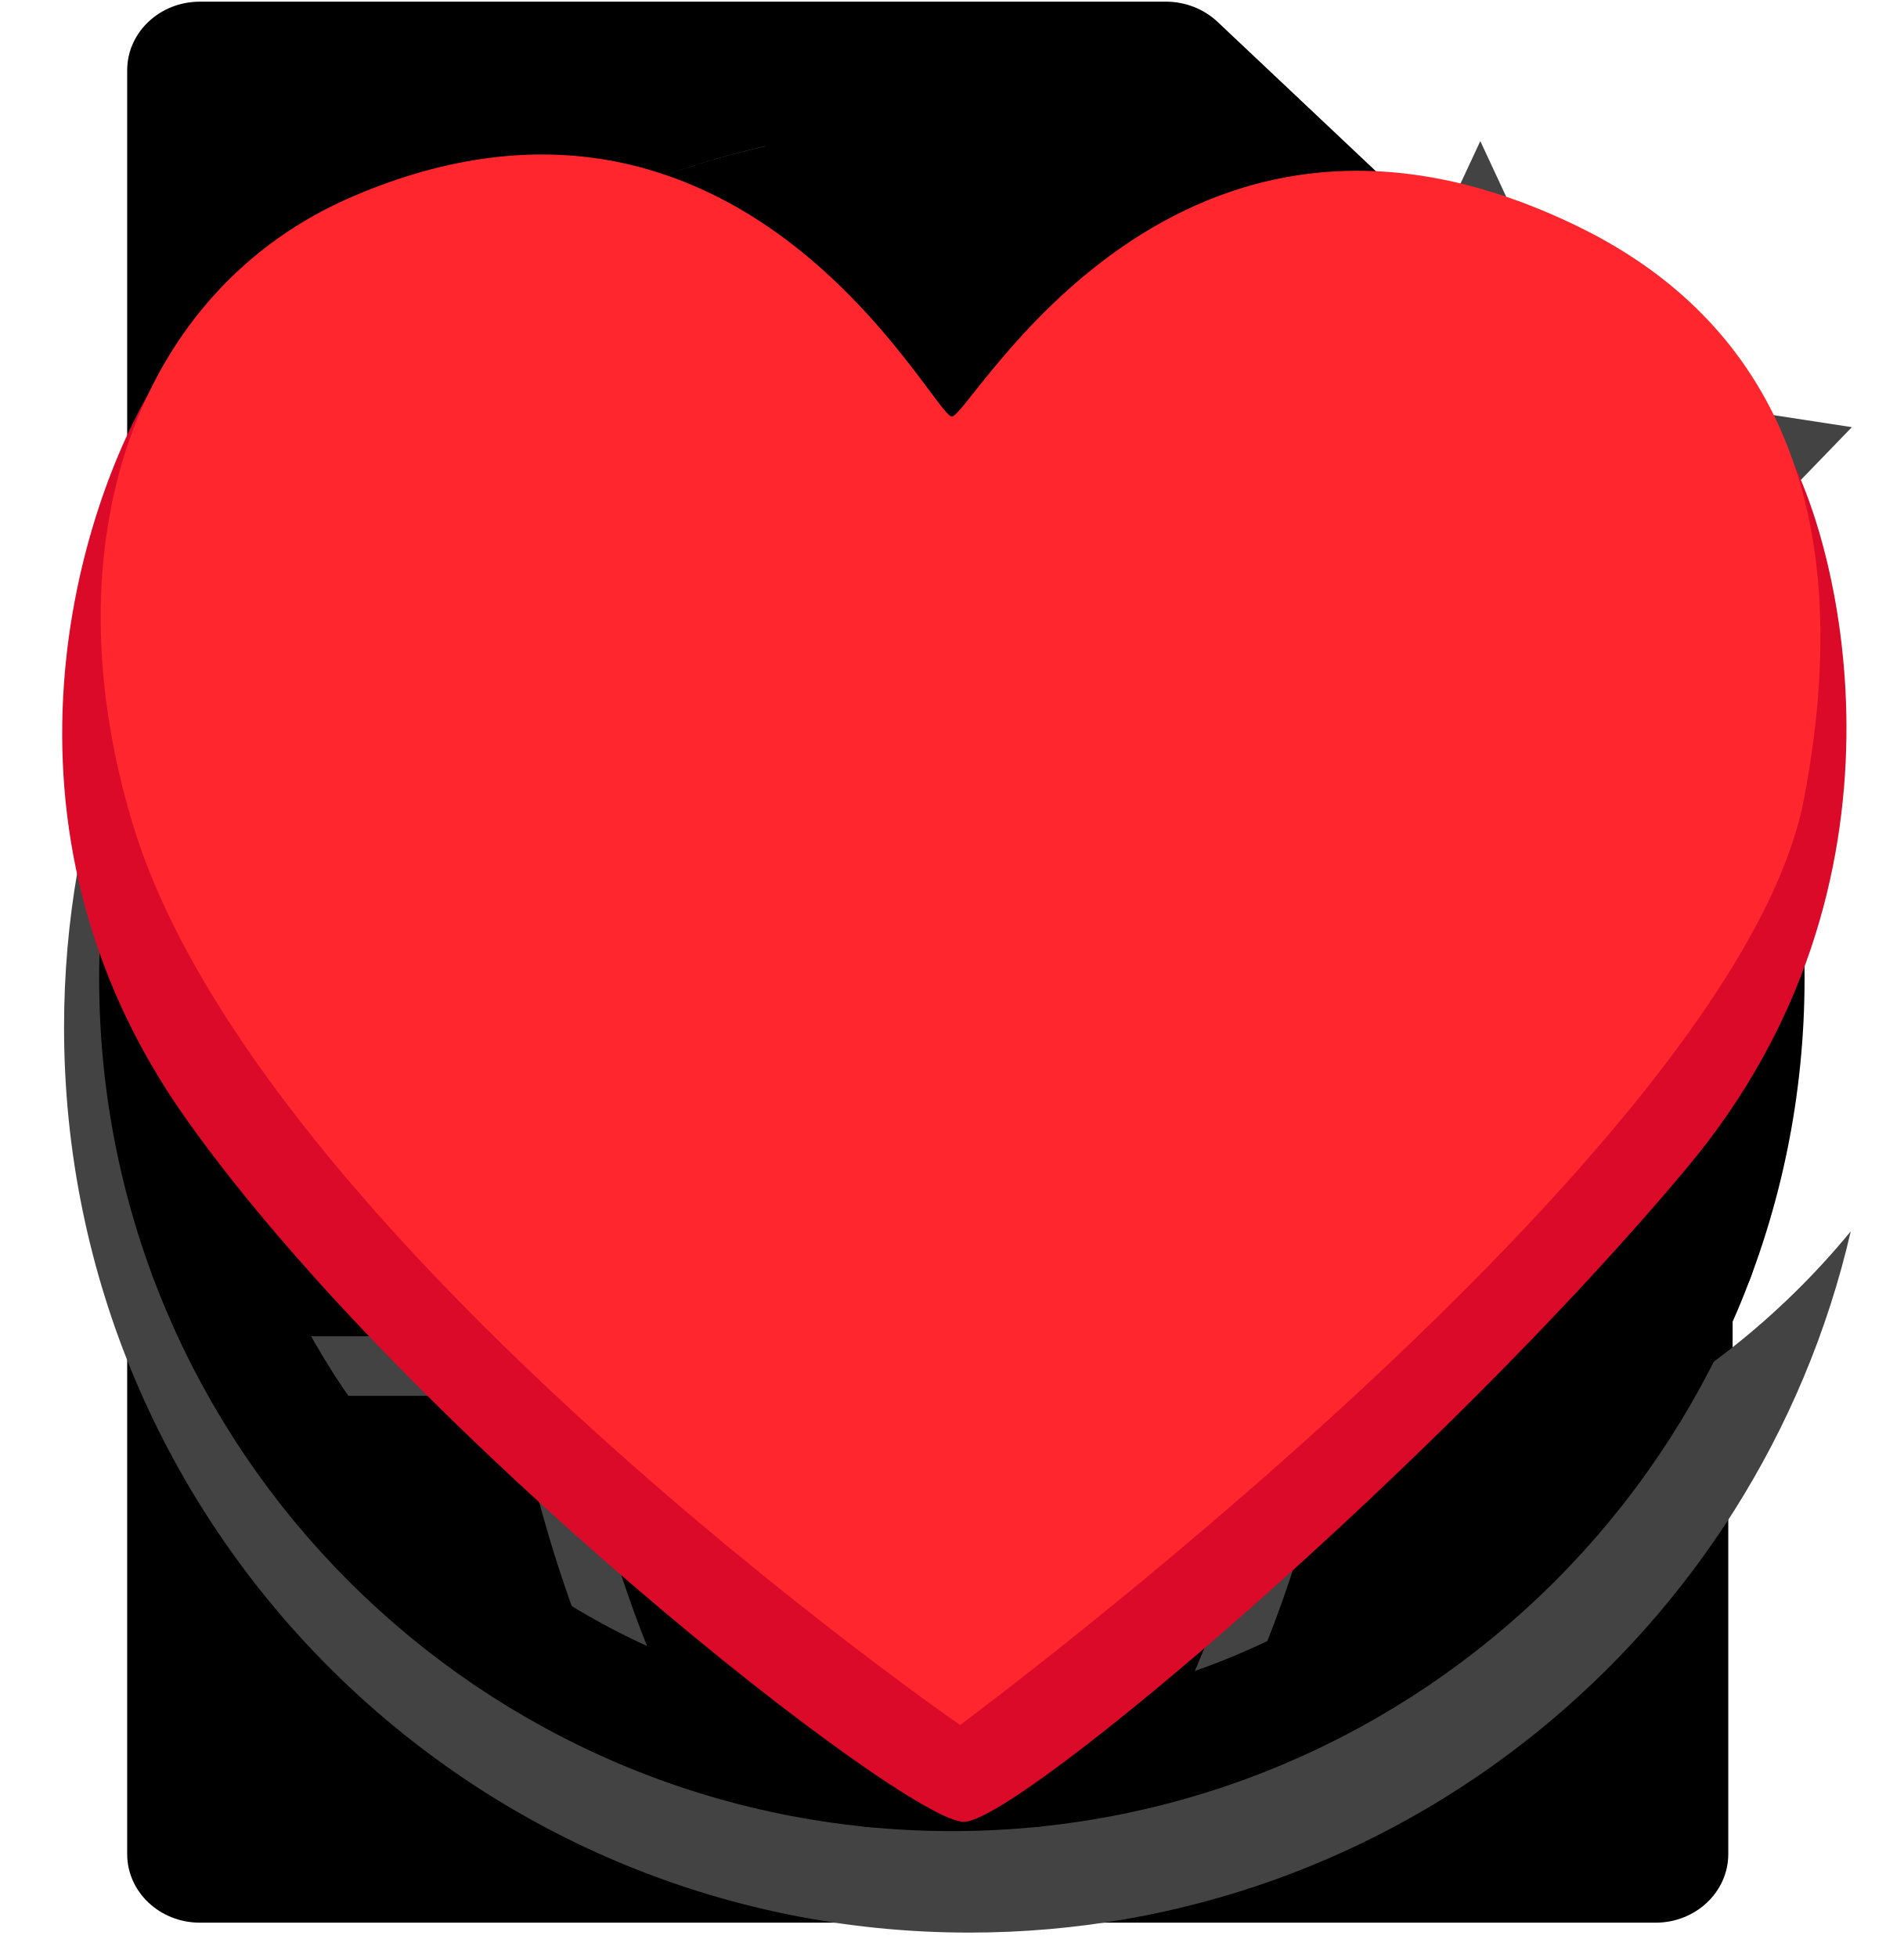
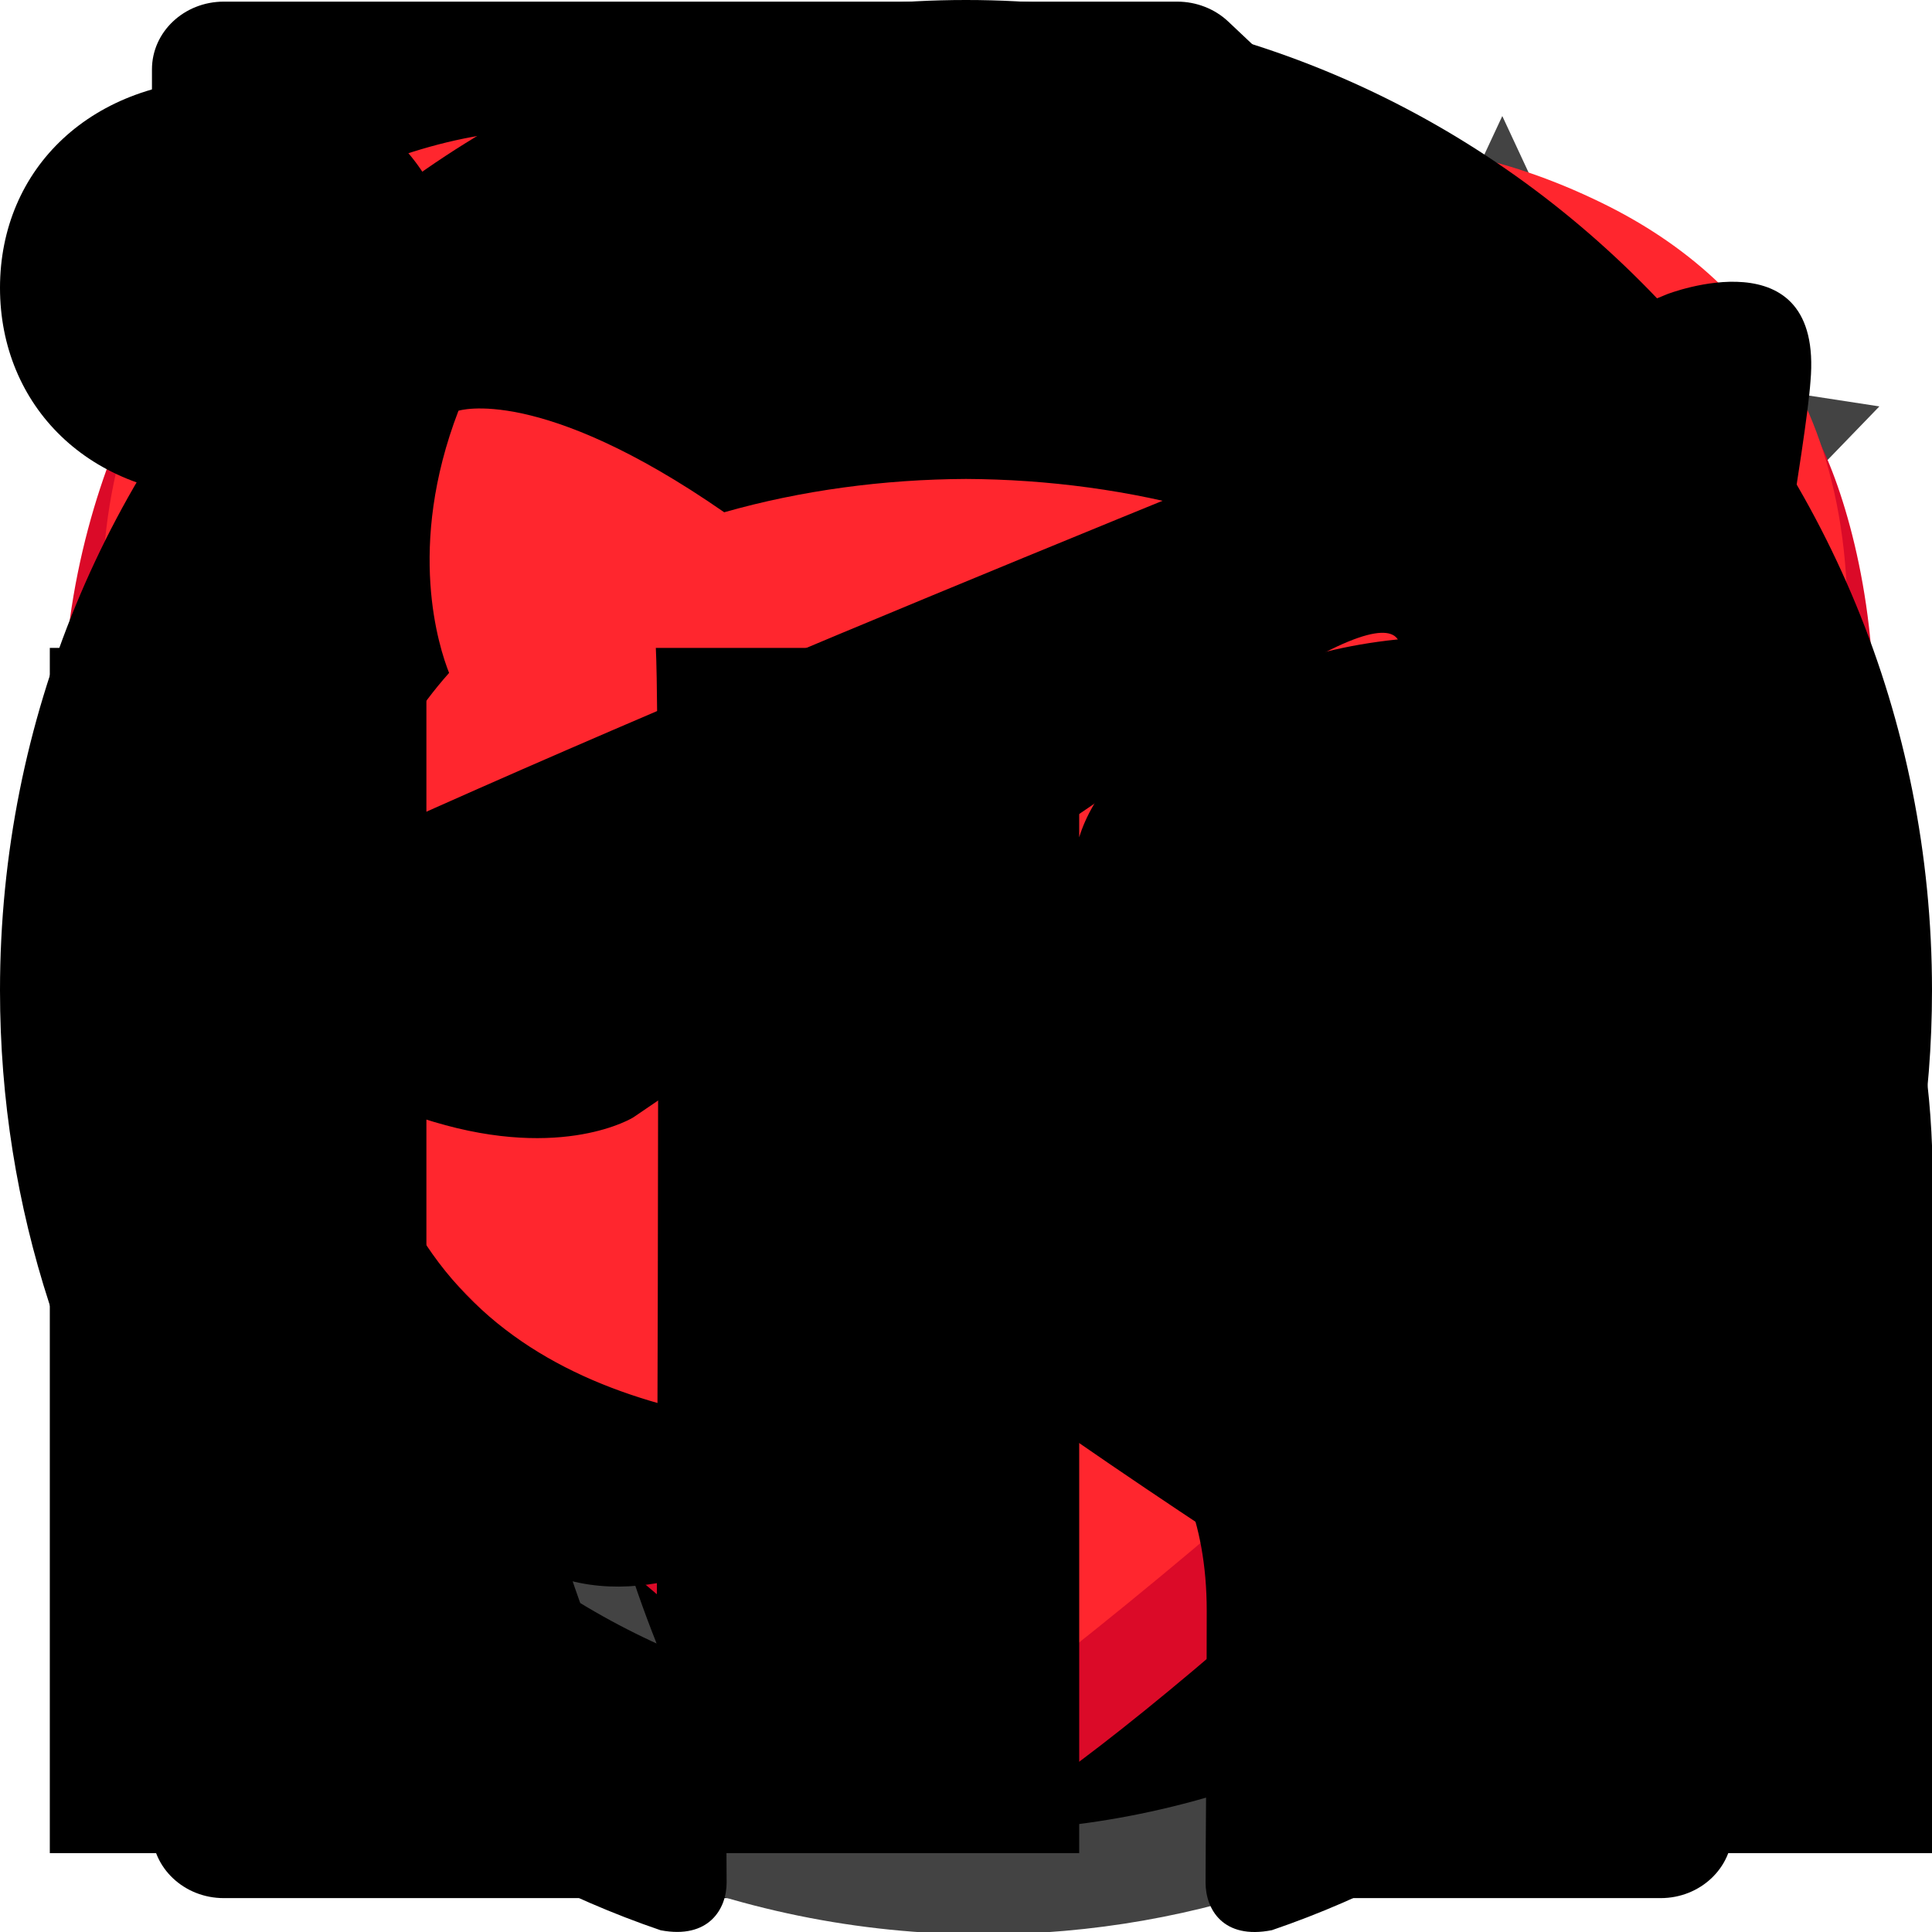
<svg xmlns="http://www.w3.org/2000/svg">
  <svg id="home" viewBox="0 0 28 28" fill="none">
    <path d="M22.602 7.692L16.106 3.147C14.335 1.906 11.617 1.974 9.914 3.293L4.263 7.703C3.135 8.583 2.244 10.388 2.244 11.809V19.591C2.244 22.467 4.579 24.813 7.455 24.813H19.613C22.489 24.813 24.824 22.479 24.824 19.602V11.956C24.824 10.433 23.843 8.561 22.602 7.692ZM14.38 20.302C14.38 20.764 13.997 21.148 13.534 21.148C13.072 21.148 12.688 20.764 12.688 20.302V16.918C12.688 16.456 13.072 16.072 13.534 16.072C13.997 16.072 14.38 16.456 14.38 16.918V20.302Z" fill="currentColor" />
  </svg>
  <svg id="user" viewBox="0 0 28 28" fill="none">
    <path d="M25.14 14C25.14 7.785 20.076 2.721 13.862 2.721C7.647 2.721 2.583 7.785 2.583 14C2.583 17.271 3.993 20.215 6.226 22.279C6.226 22.29 6.226 22.29 6.215 22.301C6.328 22.414 6.463 22.504 6.576 22.606C6.643 22.662 6.7 22.718 6.767 22.764C6.97 22.933 7.196 23.091 7.41 23.249C7.489 23.305 7.557 23.35 7.636 23.407C7.85 23.553 8.076 23.689 8.313 23.813C8.392 23.858 8.482 23.914 8.561 23.959C8.786 24.083 9.023 24.196 9.271 24.297C9.362 24.343 9.452 24.388 9.542 24.422C9.79 24.523 10.038 24.613 10.286 24.692C10.377 24.726 10.467 24.76 10.557 24.782C10.828 24.861 11.098 24.929 11.369 24.997C11.448 25.019 11.527 25.042 11.617 25.053C11.933 25.121 12.249 25.166 12.576 25.2C12.621 25.2 12.666 25.211 12.711 25.222C13.095 25.256 13.478 25.279 13.862 25.279C14.245 25.279 14.629 25.256 15.001 25.222C15.046 25.222 15.091 25.211 15.136 25.2C15.463 25.166 15.779 25.121 16.095 25.053C16.174 25.042 16.253 25.008 16.343 24.997C16.614 24.929 16.896 24.873 17.155 24.782C17.245 24.749 17.336 24.715 17.426 24.692C17.674 24.602 17.933 24.523 18.17 24.422C18.261 24.388 18.351 24.343 18.441 24.297C18.678 24.196 18.915 24.083 19.151 23.959C19.242 23.914 19.321 23.858 19.4 23.813C19.625 23.677 19.851 23.553 20.076 23.407C20.155 23.361 20.223 23.305 20.302 23.249C20.527 23.091 20.742 22.933 20.945 22.764C21.012 22.707 21.069 22.651 21.137 22.606C21.261 22.504 21.385 22.403 21.497 22.301C21.497 22.29 21.497 22.29 21.486 22.279C23.731 20.215 25.14 17.271 25.14 14ZM19.433 19.606C16.377 17.553 11.369 17.553 8.29 19.606C7.794 19.933 7.388 20.316 7.049 20.733C5.335 18.997 4.275 16.617 4.275 14C4.275 8.71 8.572 4.413 13.862 4.413C19.151 4.413 23.449 8.71 23.449 14C23.449 16.617 22.389 18.997 20.674 20.733C20.347 20.316 19.93 19.933 19.433 19.606Z" fill="currentColor" />
    <path d="M13.861 8.282C11.527 8.282 9.632 10.177 9.632 12.511C9.632 14.801 11.425 16.662 13.805 16.73C13.839 16.73 13.884 16.73 13.906 16.73C13.929 16.73 13.963 16.73 13.985 16.73C13.997 16.73 14.008 16.73 14.008 16.73C16.286 16.651 18.08 14.801 18.091 12.511C18.091 10.177 16.196 8.282 13.861 8.282Z" fill="currentColor" />
  </svg>
  <svg id="folder" viewBox="0 0 28 28" fill="none">
    <path d="M24.976 12.872V19.639C24.976 24.151 23.849 25.279 19.337 25.279H8.058C3.547 25.279 2.419 24.151 2.419 19.639V8.361C2.419 3.849 3.547 2.721 8.058 2.721H9.75C11.442 2.721 11.814 3.218 12.457 4.075L14.149 6.331C14.577 6.894 14.826 7.233 15.953 7.233H19.337C23.849 7.233 24.976 8.361 24.976 12.872Z" fill="currentColor" stroke="currentColor" stroke-width="1.015" stroke-miterlimit="10" />
    <path opacity="0.4" d="M9.187 2.721H19.337C21.593 2.721 22.721 3.849 22.721 6.105V7.661" stroke="currentColor" stroke-width="1.015" stroke-miterlimit="10" stroke-linecap="round" stroke-linejoin="round" />
  </svg>
  <svg id="contact" viewBox="0 0 28 28" fill="none">
    <path d="M21.147 16.143H18.927C18.793 16.143 18.662 16.183 18.551 16.257L15.891 18.038C15.485 18.308 15.011 18.433 14.549 18.433C14.154 18.433 13.759 18.342 13.398 18.139C12.757 17.8 12.316 17.126 12.174 16.408C12.116 16.114 11.925 15.852 11.647 15.741C11.005 15.485 10.431 15.115 9.958 14.643C8.988 13.673 8.458 12.308 8.458 10.786V6.387V5.654C8.458 5.28 8.155 4.977 7.781 4.977H7.33C4.285 4.977 2.255 6.5 2.255 10.053V16.143C2.255 19.696 4.285 21.218 7.33 21.218H11.56V24.433H8.345C7.883 24.433 7.5 24.816 7.5 25.279C7.5 25.741 7.883 26.125 8.345 26.125H16.466C16.928 26.125 17.312 25.741 17.312 25.279C17.312 24.816 16.928 24.433 16.466 24.433H13.252V21.218H17.481C20.326 21.218 22.284 19.89 22.53 16.82C22.56 16.447 22.254 16.143 21.88 16.143H21.147Z" fill="currentColor" />
    <path d="M21.146 2.721H13.815C12.134 2.721 10.871 3.579 10.375 4.977C10.228 5.406 10.149 5.879 10.149 6.387V10.786C10.149 11.88 10.51 12.805 11.153 13.447C11.796 14.09 12.721 14.451 13.815 14.451V16.019C13.815 16.594 14.469 16.944 14.954 16.628L18.214 14.451H21.146C21.654 14.451 22.127 14.372 22.556 14.226C23.955 13.729 24.812 12.466 24.812 10.786V6.387C24.812 4.188 23.346 2.721 21.146 2.721ZM14.232 9.489C13.759 9.489 13.386 9.105 13.386 8.643C13.386 8.18 13.759 7.797 14.232 7.797C14.706 7.797 15.078 8.18 15.078 8.643C15.078 9.105 14.706 9.489 14.232 9.489ZM17.413 9.489C16.939 9.489 16.567 9.105 16.567 8.643C16.567 8.18 16.951 7.797 17.413 7.797C17.875 7.797 18.259 8.18 18.259 8.643C18.259 9.105 17.875 9.489 17.413 9.489ZM20.582 9.489C20.108 9.489 19.736 9.105 19.736 8.643C19.736 8.18 20.12 7.797 20.582 7.797C21.045 7.797 21.428 8.18 21.428 8.643C21.428 9.105 21.045 9.489 20.582 9.489Z" fill="currentColor" />
    <path d="M24.812 6.387V10.786C24.812 12.466 23.955 13.729 22.556 14.226C22.127 14.372 21.654 14.451 21.146 14.451H18.214L14.954 16.628C14.469 16.944 13.815 16.594 13.815 16.019V14.451C12.721 14.451 11.796 14.09 11.153 13.447C10.51 12.805 10.149 11.88 10.149 10.786V6.387C10.149 5.879 10.228 5.406 10.375 4.977C10.871 3.579 12.134 2.721 13.815 2.721H21.146C23.346 2.721 24.812 4.188 24.812 6.387Z" fill="currentColor" />
  </svg>
  <svg id="pdf" viewBox="0 0 22 26" fill="none">
    <path d="M21.03 6.423C21.212 6.594 21.314 6.824 21.314 7.066V24.632C21.314 25.136 20.882 25.544 20.348 25.544H1.012C0.477 25.544 0.045 25.136 0.045 24.632V0.934C0.045 0.43 0.477 0.022 1.012 0.022H13.843C14.1 0.022 14.348 0.119 14.529 0.29L21.03 6.423ZM19.085 7.485L13.399 2.125V7.485H19.085ZM14.342 16.351C13.883 16.337 13.396 16.37 12.842 16.435C12.108 16.008 11.614 15.422 11.262 14.56L11.295 14.435L11.332 14.288C11.462 13.771 11.532 13.395 11.553 13.015C11.569 12.728 11.552 12.463 11.498 12.218C11.398 11.688 11.001 11.379 10.5 11.36C10.033 11.342 9.604 11.588 9.494 11.968C9.316 12.584 9.42 13.395 9.799 14.777C9.317 15.86 8.68 17.131 8.252 17.84C7.681 18.117 7.237 18.369 6.864 18.649C6.371 19.019 6.064 19.398 5.979 19.797C5.938 19.982 6 20.224 6.141 20.422C6.301 20.646 6.542 20.792 6.831 20.813C7.561 20.866 8.458 20.157 9.448 18.555C9.547 18.524 9.652 18.491 9.781 18.45L10.14 18.335C10.368 18.263 10.533 18.211 10.696 18.161C11.403 17.944 11.937 17.807 12.424 17.729C13.269 18.156 14.246 18.436 14.904 18.436C15.447 18.436 15.815 18.17 15.947 17.752C16.064 17.385 15.971 16.96 15.721 16.725C15.463 16.485 14.987 16.371 14.342 16.351ZM6.85 20.009V19.998L6.854 19.989C6.898 19.881 6.955 19.778 7.023 19.682C7.152 19.495 7.33 19.298 7.551 19.088C7.669 18.975 7.792 18.866 7.937 18.743C7.969 18.715 8.176 18.542 8.215 18.508L8.552 18.211L8.307 18.58C7.935 19.139 7.598 19.542 7.31 19.805C7.204 19.901 7.11 19.973 7.035 20.018C7.01 20.034 6.984 20.048 6.956 20.059C6.944 20.064 6.933 20.067 6.922 20.067C6.91 20.069 6.899 20.067 6.888 20.063C6.877 20.059 6.867 20.051 6.86 20.041C6.853 20.032 6.85 20.02 6.85 20.009ZM10.655 13.791L10.586 13.905L10.544 13.781C10.45 13.501 10.382 13.079 10.363 12.698C10.341 12.265 10.377 12.005 10.522 12.005C10.726 12.005 10.819 12.313 10.826 12.776C10.833 13.183 10.765 13.606 10.654 13.791H10.655ZM10.479 15.457L10.525 15.341L10.588 15.449C10.942 16.054 11.4 16.559 11.904 16.911L12.013 16.987L11.88 17.012C11.387 17.109 10.927 17.253 10.299 17.492C10.364 17.467 9.646 17.745 9.464 17.81L9.305 17.868L9.39 17.729C9.763 17.116 10.107 16.381 10.479 15.457H10.479ZM15.241 17.629C15.004 17.717 14.492 17.638 13.592 17.276L13.364 17.184L13.612 17.167C14.316 17.118 14.814 17.154 15.105 17.254C15.229 17.297 15.311 17.351 15.348 17.413C15.367 17.442 15.373 17.477 15.366 17.51C15.358 17.544 15.337 17.573 15.307 17.592C15.287 17.608 15.265 17.62 15.241 17.629Z" fill="currentColor" />
  </svg>
  <svg id="moon" viewBox="-0.5 0 17 17" version="1.1" class="si-glyph si-glyph-moon-star">
    <defs>

        </defs>
    <g stroke="none" stroke-width="1" fill="none" fill-rule="evenodd">
      <g transform="translate(0, 1)" fill="#434343">
        <path d="M10.705,12.274 C6.901,12.274 3.818,9.189 3.818,5.386 C3.818,3.242 4.798,1.327 6.334,0.065 C2.748,0.892 0.072,4.099 0.072,7.936 C0.072,12.401 3.691,16.021 8.156,16.021 C11.994,16.021 15.199,13.345 16.027,9.758 C14.764,11.295 12.85,12.274 10.705,12.274 L10.705,12.274 Z" class="si-glyph-fill">

                </path>
        <path d="M12.719,0.021 L13.744,2.224 L16.037,2.576 L14.379,4.291 L14.77,6.711 L12.719,5.568 L10.668,6.711 L11.059,4.291 L9.398,2.576 L11.692,2.224 L12.719,0.021 Z" class="si-glyph-fill">

                </path>
      </g>
    </g>
  </svg>
  <svg id="globe" fill="currentColor" viewBox="0 0 32 32" version="1.1">
    <path d="M22.658 10.988h5.172c0.693 1.541 1.107 3.229 1.178 5.012h-5.934c-0.025-1.884-0.181-3.544-0.416-5.012zM20.398 3.896c2.967 1.153 5.402 3.335 6.928 6.090h-4.836c-0.549-2.805-1.383-4.799-2.092-6.090zM16.068 9.986v-6.996c1.066 0.047 2.102 0.216 3.092 0.493 0.75 1.263 1.719 3.372 2.33 6.503h-5.422zM9.489 22.014c-0.234-1.469-0.396-3.119-0.421-5.012h5.998v5.012h-5.577zM9.479 10.988h5.587v5.012h-6.004c0.025-1.886 0.183-3.543 0.417-5.012zM11.988 3.461c0.987-0.266 2.015-0.435 3.078-0.469v6.994h-5.422c0.615-3.148 1.591-5.265 2.344-6.525zM3.661 9.986c1.551-2.8 4.062-4.993 7.096-6.131-0.715 1.29-1.559 3.295-2.114 6.131h-4.982zM8.060 16h-6.060c0.066-1.781 0.467-3.474 1.158-5.012h5.316c-0.233 1.469-0.39 3.128-0.414 5.012zM8.487 22.014h-5.29c-0.694-1.543-1.139-3.224-1.204-5.012h6.071c0.024 1.893 0.188 3.541 0.423 5.012zM8.651 23.016c0.559 2.864 1.416 4.867 2.134 6.142-3.045-1.133-5.557-3.335-7.11-6.142h4.976zM15.066 23.016v6.994c-1.052-0.033-2.067-0.199-3.045-0.46-0.755-1.236-1.736-3.363-2.356-6.534h5.401zM21.471 23.016c-0.617 3.152-1.592 5.271-2.344 6.512-0.979 0.271-2.006 0.418-3.059 0.465v-6.977h5.403zM16.068 17.002h5.998c-0.023 1.893-0.188 3.542-0.422 5.012h-5.576v-5.012zM22.072 16h-6.004v-5.012h5.586c0.235 1.469 0.393 3.126 0.418 5.012zM23.070 17.002h5.926c-0.066 1.787-0.506 3.468-1.197 5.012h-5.152c0.234-1.471 0.398-3.119 0.423-5.012zM27.318 23.016c-1.521 2.766-3.967 4.949-6.947 6.1 0.715-1.276 1.561-3.266 2.113-6.1h4.834z" />
  </svg>
  <svg id="lang" viewBox="0 0 24 24" fill="none">
    <path d="M2 12C2 17.523 6.477 22 12 22C17.523 22 22 17.523 22 12C22 6.477 17.523 2 12 2C6.477 2 2 6.477 2 12Z" stroke="currentColor" stroke-width="1.5" stroke-linecap="round" stroke-linejoin="round" />
    <path d="M13 2.049C13 2.049 16 6 16 12C16 18 13 21.951 13 21.951" stroke="currentColor" stroke-width="1.5" stroke-linecap="round" stroke-linejoin="round" />
    <path d="M11 21.951C11 21.951 8 18 8 12C8 6 11 2.049 11 2.049" stroke="currentColor" stroke-width="1.5" stroke-linecap="round" stroke-linejoin="round" />
    <path d="M2.63 15.5H21.37" stroke="currentColor" stroke-width="1.5" stroke-linecap="round" stroke-linejoin="round" />
    <path d="M2.63 8.5H21.37" stroke="currentColor" stroke-width="1.5" stroke-linecap="round" stroke-linejoin="round" />
  </svg>
  <svg id="love" viewBox="0 0 128 128" aria-hidden="true" role="img" class="iconify iconify--noto" preserveAspectRatio="xMidYMid meet">
    <path d="M64.8 120.71c3.68 0 32.11-24.18 48.7-44.07c15.96-19.14 10.2-41.74 6.69-48.03c-4.15-7.43-56.94 17.01-56.94 17.01S14.07 17.99 10.39 23.99C5.4 32.13-1.59 53.54 12.52 73.45C27.5 94.6 60.85 120.71 64.8 120.71z" fill="#db0a28" />
    <path d="M64.55 114.2s52.26-38.68 56.75-62.3c4.25-22.37-4.45-33.22-15.16-38.45C78.99.19 65.29 26.21 64 26.21S49.95.14 23.7 11.42C9.24 17.63 3.18 34.53 8.91 53.57c8.41 27.94 55.64 60.63 55.64 60.63z" fill="#ff262e" />
  </svg>
+   <svg id="Github" viewBox="0 0 20 20" version="1.1">
+     <defs>
+ 
+         </defs>
+     <g id="Page-1" stroke="none" stroke-width="1" fill="none" fill-rule="evenodd">
+       <g id="Dribbble-Light-Preview" transform="translate(-140, -7559)" fill="currentColor">
+         <g id="icons" transform="translate(56, 160)">
+           <path d="M94,7399 C99.523,7399 104,7403.59 104,7409.253 C104,7413.782 101.138,7417.624 97.167,7418.981 C96.66,7419.082 96.48,7418.762 96.48,7418.489 C96.48,7418.151 96.492,7417.047 96.492,7415.675 C96.492,7414.719 96.172,7414.095 95.813,7413.777 C98.04,7413.523 100.38,7412.656 100.38,7408.718 C100.38,7407.598 99.992,7406.684 99.35,7405.966 C99.454,7405.707 99.797,7404.664 99.252,7403.252 C99.252,7403.252 98.414,7402.977 96.505,7404.303 C95.706,7404.076 94.85,7403.962 94,7403.958 C93.15,7403.962 92.295,7404.076 91.497,7404.303 C89.586,7402.977 88.746,7403.252 88.746,7403.252 C88.203,7404.664 88.546,7405.707 88.649,7405.966 C88.01,7406.684 87.619,7407.598 87.619,7408.718 C87.619,7412.646 89.954,7413.526 92.175,7413.785 C91.889,7414.041 91.63,7414.493 91.54,7415.156 C90.97,7415.418 89.522,7415.871 88.63,7414.304 C88.63,7414.304 88.101,7413.319 87.097,7413.247 C87.097,7413.247 86.122,7413.234 87.029,7413.87 C87.029,7413.87 87.684,7414.185 88.139,7415.37 C88.139,7415.37 88.726,7417.2 91.508,7416.58 C91.513,7417.437 91.522,7418.245 91.522,7418.489 C91.522,7418.76 91.338,7419.077 90.839,7418.982 C86.865,7417.627 84,7413.783 84,7409.253 C84,7403.59 88.478,7399 94,7399" id="github-[#142]">
+ 
+                     </path>
+         </g>
+       </g>
+     </g>
+   </svg>
+   <svg id="Linkedin" fill="currentColor" version="1.1" viewBox="-271 283.9 256 235.1" xml:space="preserve">
+     <g>
+       <rect x="-264.4" y="359.3" width="49.9" height="159.7" />
+       <path d="M-240.5,283.9c-18.4,0-30.5,11.9-30.5,27.7c0,15.5,11.7,27.7,29.8,27.7h0.4c18.8,0,30.5-12.3,30.4-27.7   C-210.8,295.8-222.1,283.9-240.5,283.9z" />
+       <path d="M-78.2,357.8c-28.6,0-46.5,15.6-49.8,26.6v-25.1h-56.1c0.7,13.3,0,159.7,0,159.7h56.1v-86.3c0-4.9-0.2-9.7,1.2-13.1   c3.8-9.6,12.1-19.6,27-19.6c19.5,0,28.3,14.8,28.3,36.4V519h56.6v-88.8C-14.9,380.8-42.7,357.8-78.2,357.8z" />
+     </g>
+   </svg>
+   <svg id="Telegram" viewBox="0 0 48 48" fill="none">
+     <path d="M41.419 7.309C41.419 7.309 45.305 5.794 44.981 9.473C44.873 10.988 43.902 16.291 43.146 22.026L40.556 39.016C40.556 39.016 40.34 41.505 38.397 41.938C36.455 42.37 33.541 40.423 33.001 39.99C32.569 39.665 24.907 34.795 22.209 32.415C21.453 31.765 20.59 30.467 22.317 28.952L33.649 18.131C34.944 16.832 36.239 13.802 30.843 17.481L15.733 27.762C15.733 27.762 14.006 28.844 10.769 27.87L3.753 25.706C3.753 25.706 1.163 24.082 5.588 22.459C16.381 17.373 29.655 12.179 41.419 7.309Z" fill="currentColor" />
+   </svg>
</svg>
